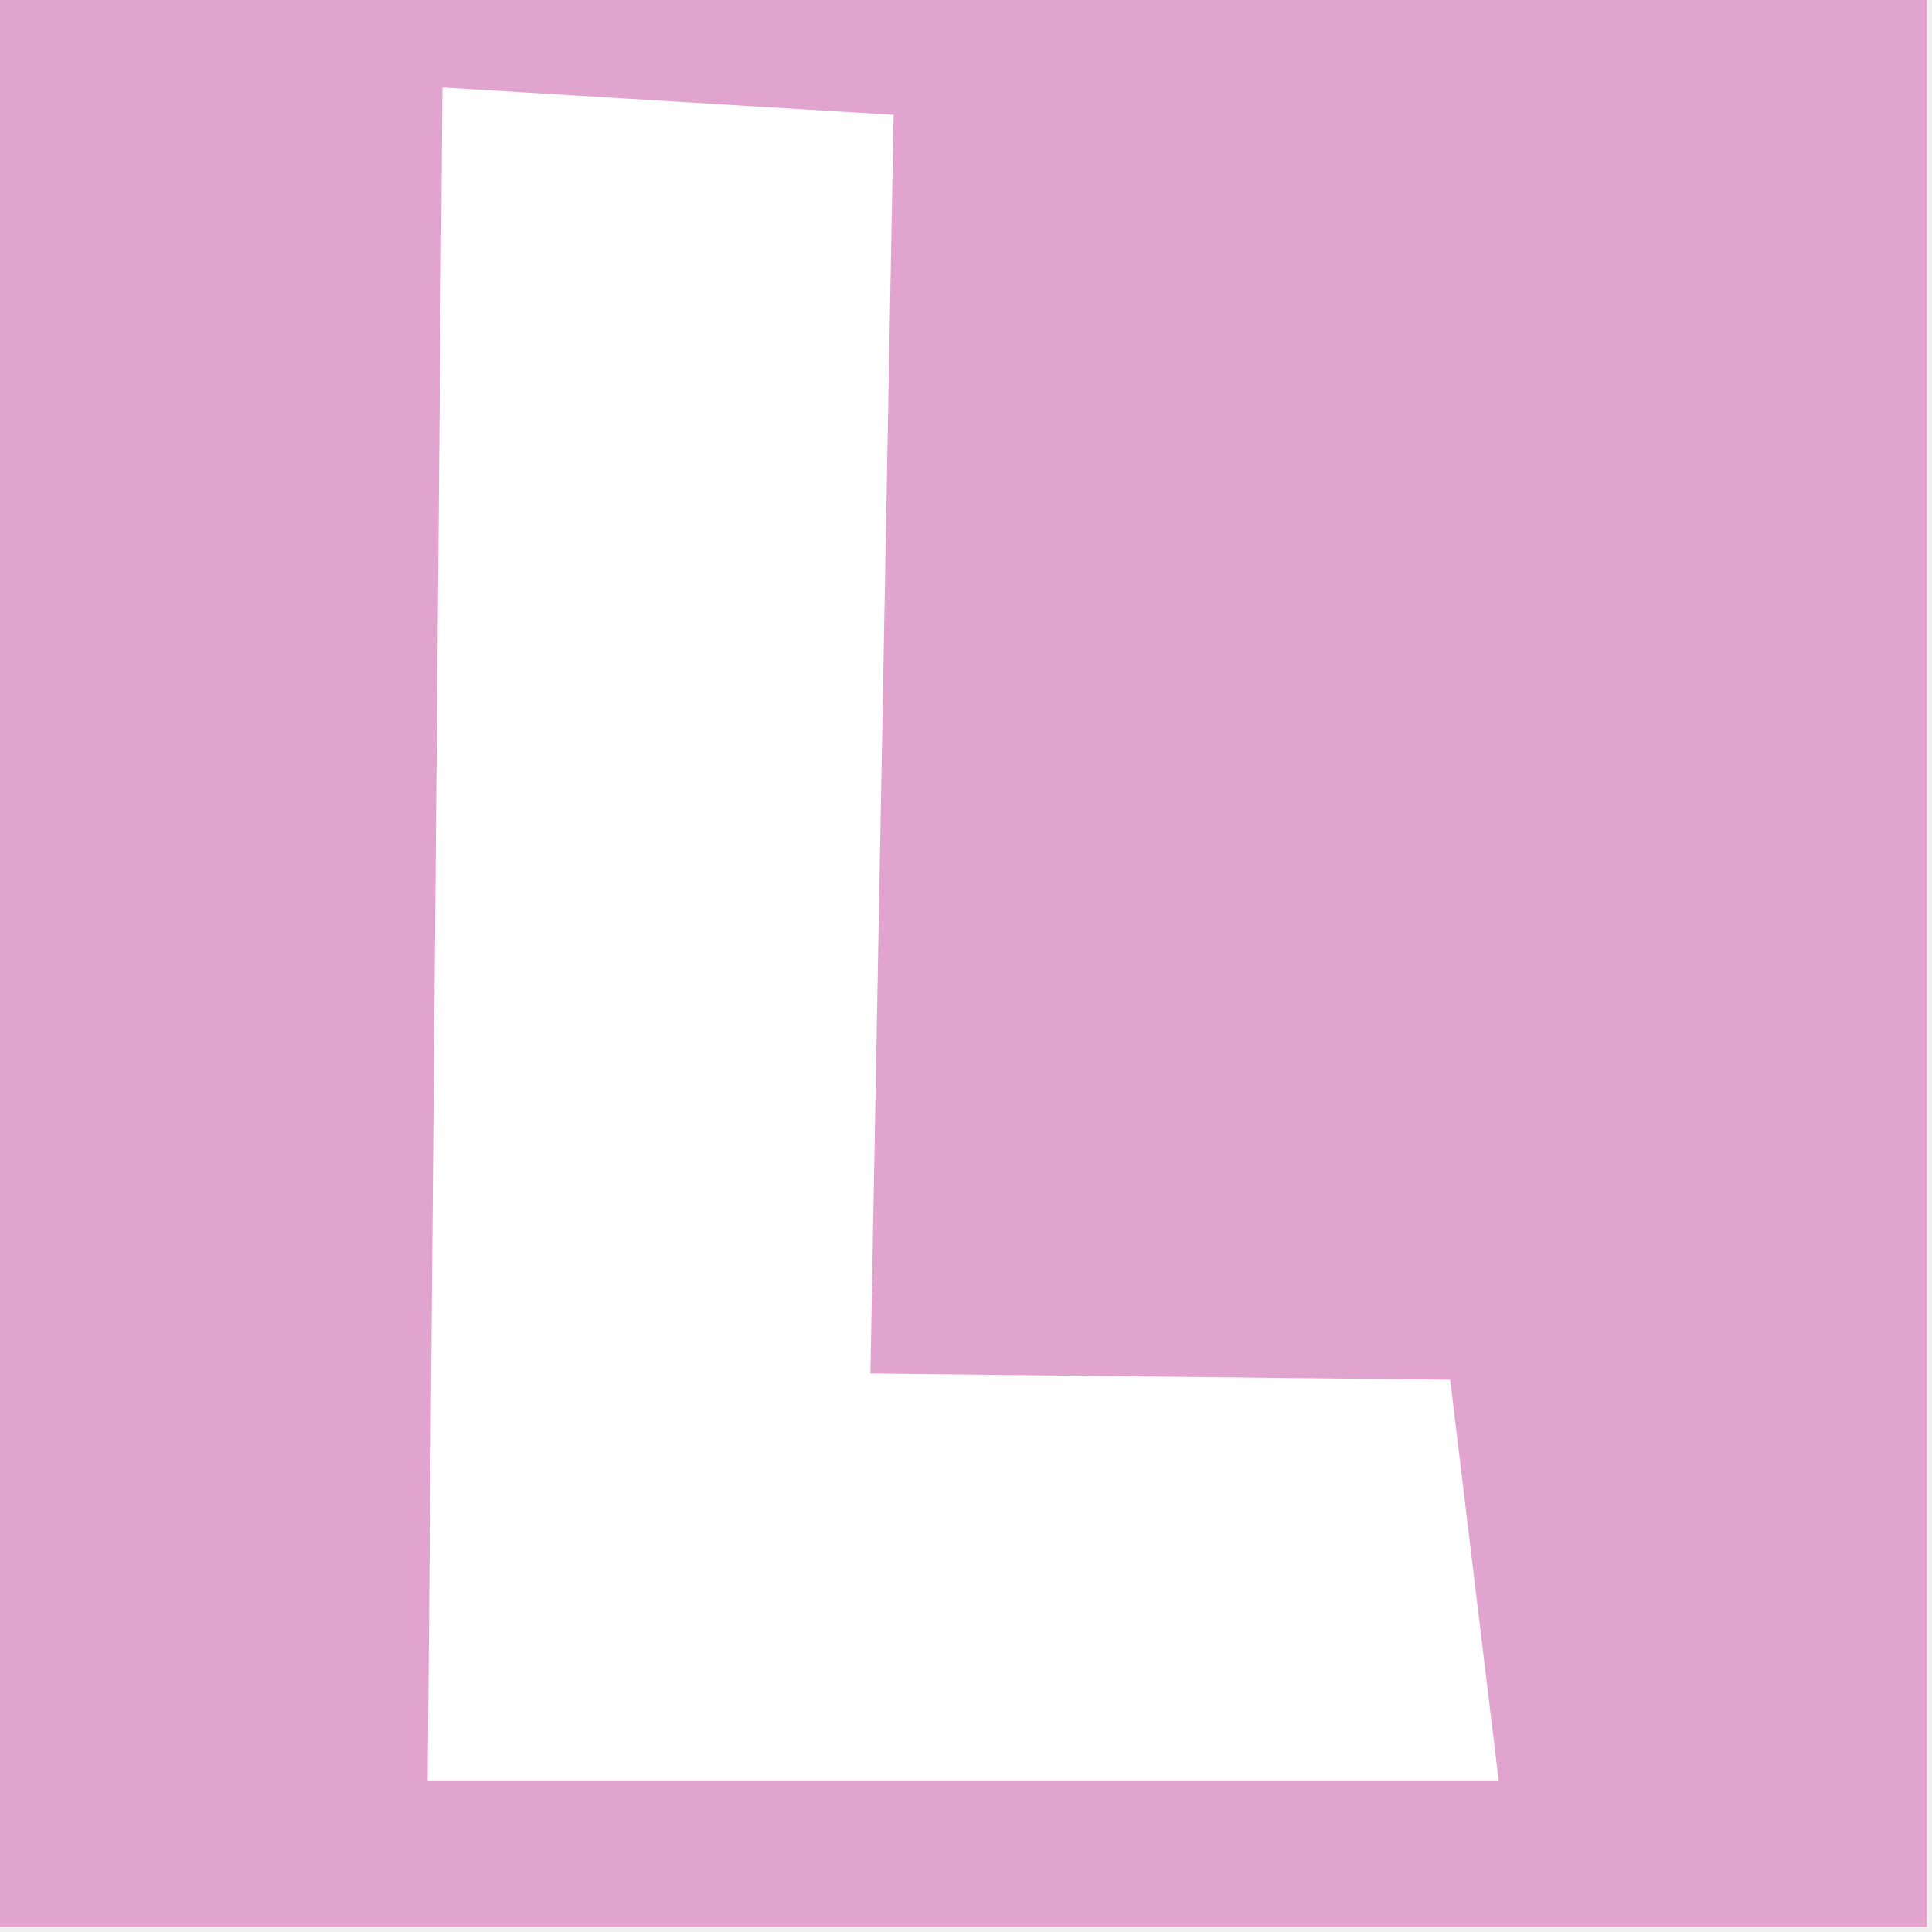
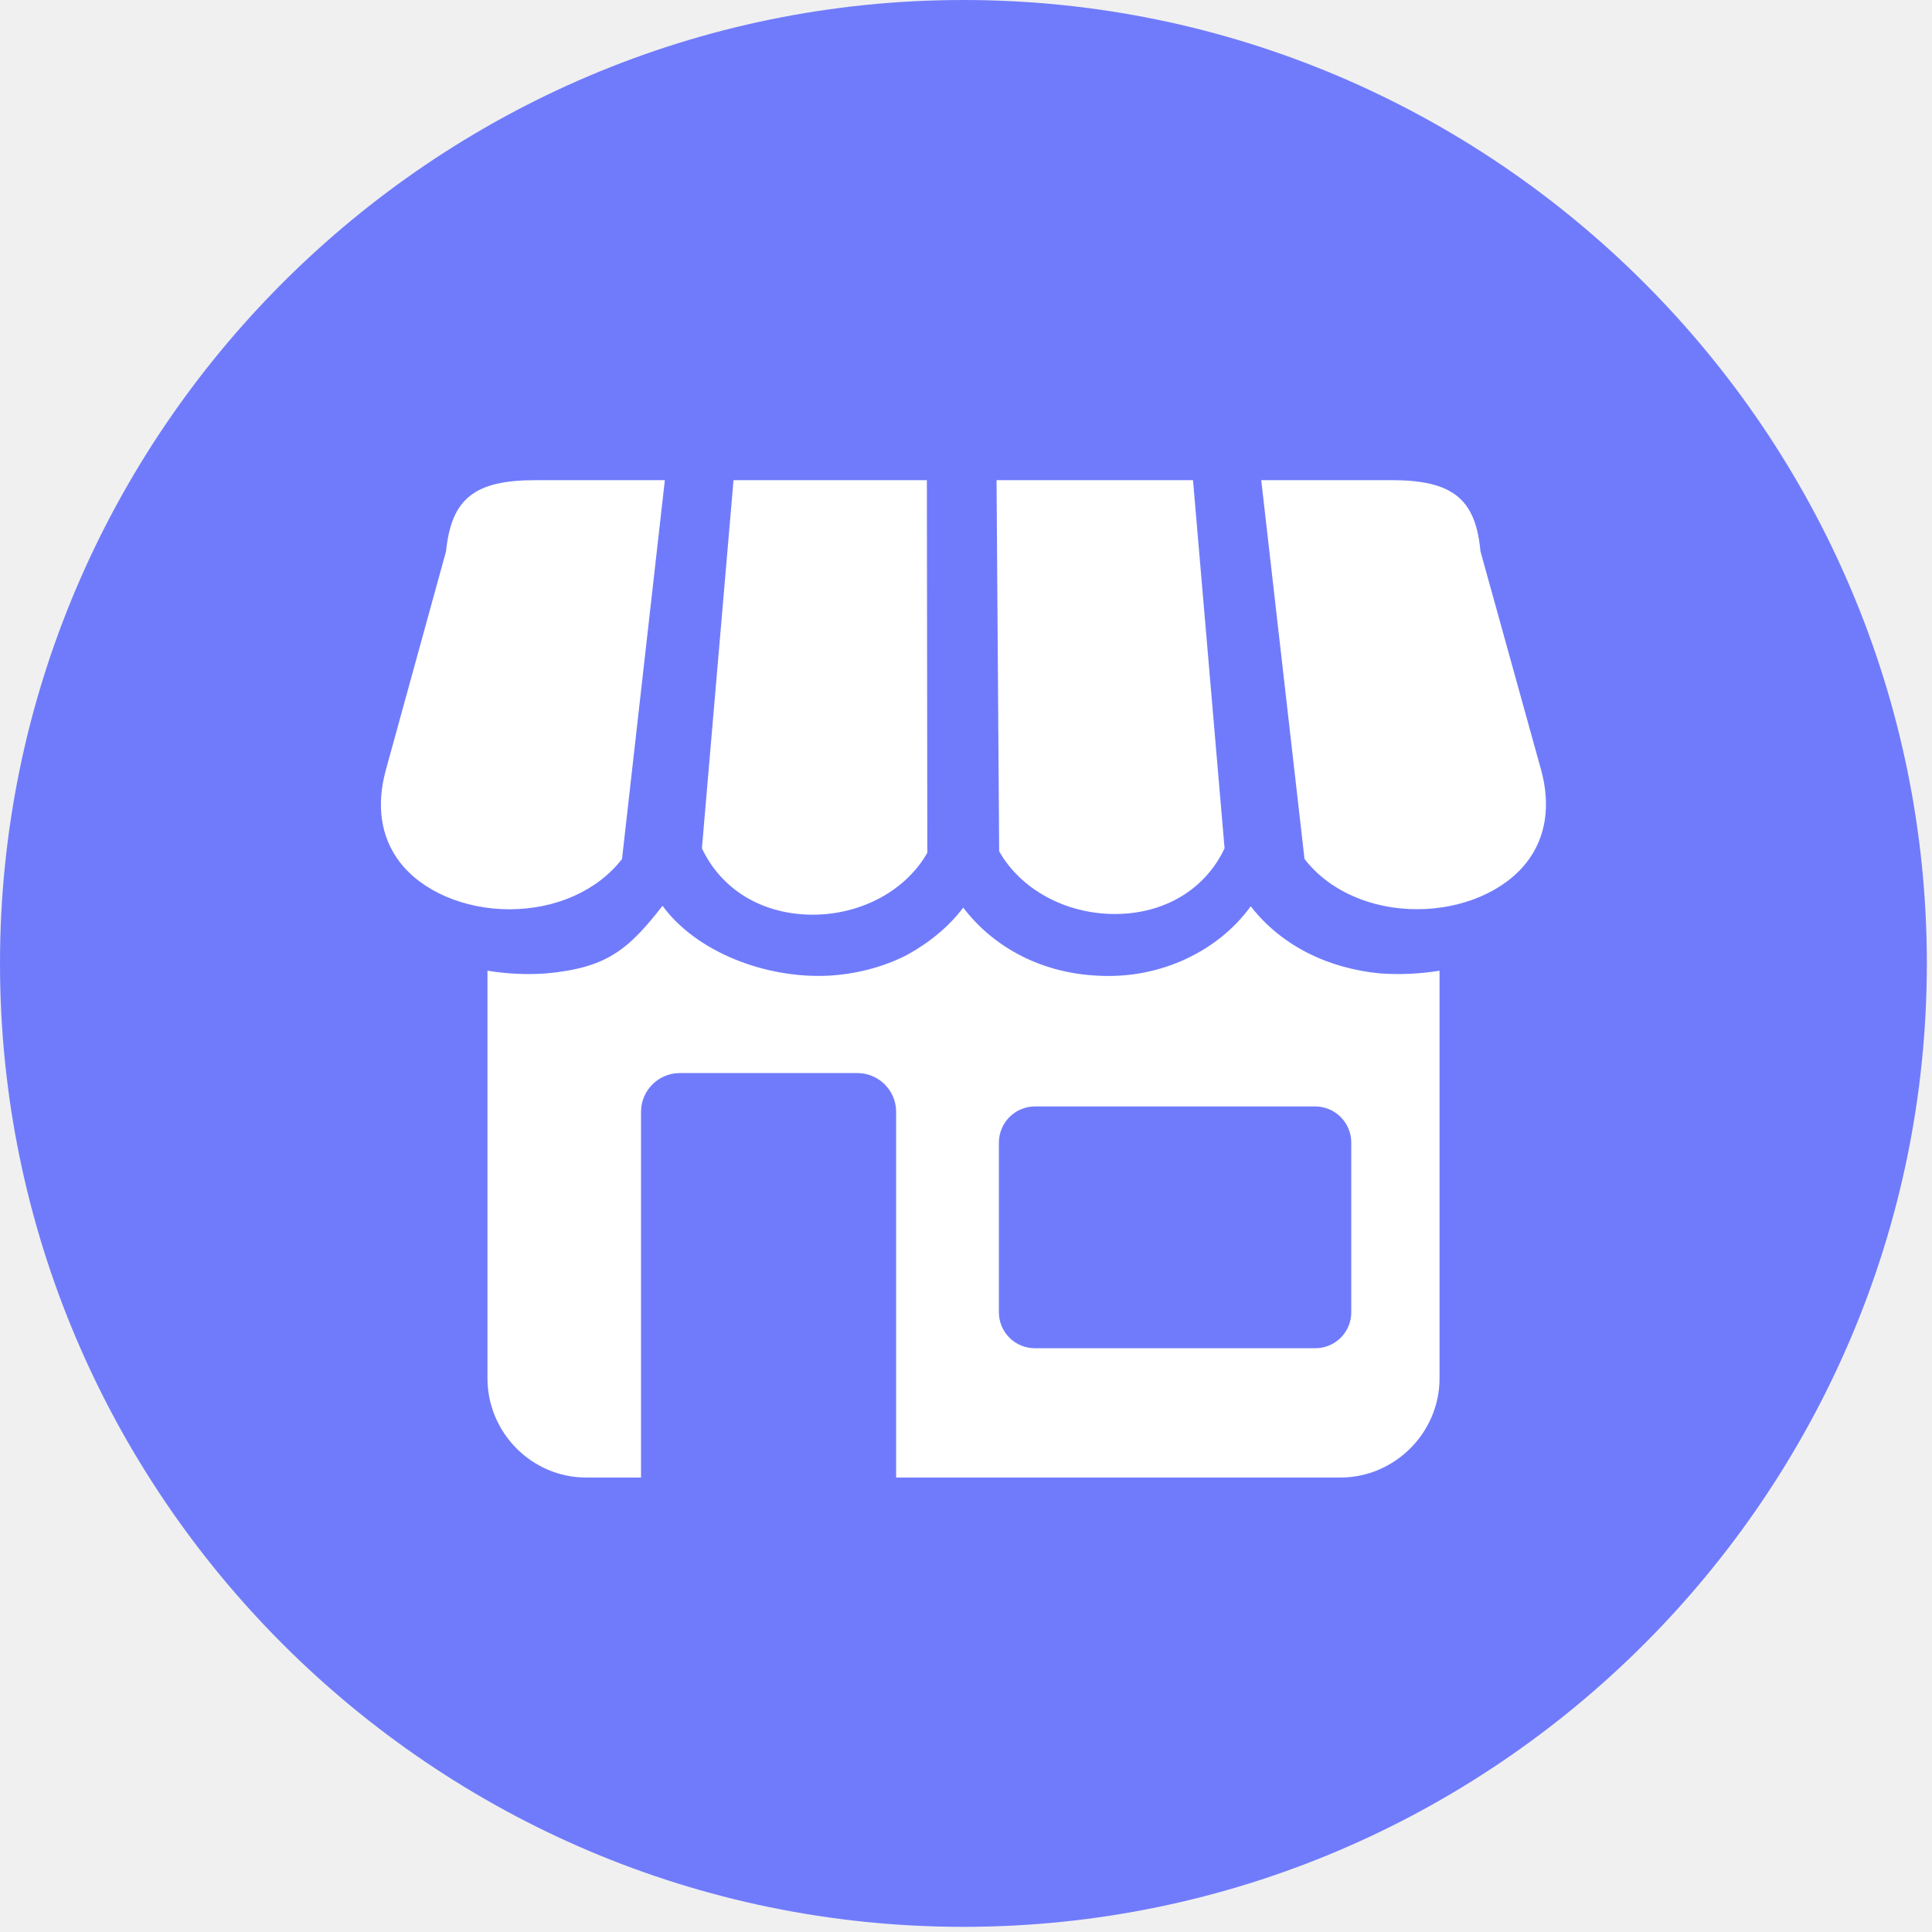
<svg xmlns="http://www.w3.org/2000/svg" width="250" zoomAndPan="magnify" viewBox="0 0 187.5 187.5" height="250" preserveAspectRatio="xMidYMid meet" version="1.0">
-   <defs>
-     <g />
-   </defs>
-   <path fill="#ffffff" d="M 0 0 L 187 0 L 187 187 L 0 187 Z M 0 0 " fill-opacity="1" fill-rule="nonzero" />
-   <path fill="#e0a4ce" d="M 0 0 L 187 0 L 187 187 L 0 187 Z M 0 0 " fill-opacity="1" fill-rule="nonzero" />
-   <g fill="#ffffff" fill-opacity="1">
-     <g transform="translate(37.41038, 172.5813)">
-       <g>
-         <path d="M 103.328 -38.672 L 108.031 0.203 L 4.094 0.203 L 5.531 -164.094 L 49.312 -161.438 L 47.062 -39.281 Z M 103.328 -38.672 " />
-       </g>
-     </g>
-   </g>
+   <path fill="#707bfb" d="M 93.5 187 C 144.996 187 187 144.996 187 93.5 C 187 42.004 144.996 0 93.5 0 C 42.004 0 0 42.004 0 93.5 C 0 144.996 42.004 187 93.5 187 Z M 93.5 187 " fill-opacity="1" fill-rule="evenodd" />
+   <path fill="#ffffff" d="M 60.367 83.363 L 64.523 46.602 L 51.926 46.602 C 46.082 46.602 43.832 48.383 43.301 53.398 L 43.289 53.5 L 37.449 74.715 C 36.5 78.16 36.961 81.246 38.773 83.633 C 40.941 86.48 45.031 88.246 49.445 88.246 C 53.949 88.242 58.008 86.426 60.367 83.363 Z M 60.367 83.363 " fill-opacity="1" fill-rule="evenodd" />
+   <path fill="#ffffff" d="M 78.879 88.77 C 83.59 88.77 87.918 86.422 89.996 82.762 L 89.953 46.598 L 71.188 46.598 L 68.121 82.328 C 70.023 86.367 74.02 88.77 78.879 88.77 Z M 78.879 88.77 " fill-opacity="1" fill-rule="evenodd" />
+   <path fill="#ffffff" d="M 133.98 94.473 C 128.746 93.98 124.266 91.676 121.383 87.953 C 119.742 90.215 117.48 92.031 114.637 93.273 C 112.086 94.359 109.426 94.832 106.656 94.695 C 101.199 94.473 96.496 92.031 93.48 88.086 C 92.105 89.902 90.242 91.453 88.07 92.652 C 85.676 93.895 82.969 94.559 80.309 94.695 C 74.188 94.961 67.535 92.344 64.297 87.906 C 60.926 92.254 58.797 93.941 52.984 94.473 C 51.082 94.605 49.191 94.516 47.309 94.207 L 47.309 133.77 C 47.309 139.043 51.609 143.395 56.891 143.395 L 62.211 143.395 L 62.211 107.91 C 62.211 107.41 62.305 106.93 62.496 106.469 C 62.688 106.004 62.961 105.598 63.316 105.242 C 63.668 104.891 64.074 104.617 64.539 104.426 C 65 104.234 65.48 104.141 65.98 104.141 L 83.199 104.141 C 83.699 104.141 84.18 104.234 84.641 104.426 C 85.105 104.617 85.512 104.891 85.867 105.242 C 86.219 105.598 86.492 106.004 86.684 106.469 C 86.875 106.93 86.969 107.41 86.969 107.91 L 86.969 143.395 L 130.082 143.395 C 135.355 143.395 139.707 139.047 139.707 133.77 L 139.707 94.207 C 137.809 94.516 135.898 94.605 133.98 94.473 Z M 131.141 127.34 C 131.145 127.805 131.055 128.254 130.879 128.684 C 130.703 129.113 130.449 129.492 130.121 129.824 C 129.789 130.152 129.41 130.406 128.98 130.582 C 128.551 130.758 128.102 130.848 127.637 130.844 L 100.445 130.844 C 99.98 130.848 99.535 130.758 99.102 130.582 C 98.672 130.406 98.293 130.152 97.965 129.824 C 97.633 129.492 97.383 129.113 97.203 128.684 C 97.027 128.254 96.941 127.805 96.941 127.34 L 96.941 110.883 C 96.945 110.418 97.035 109.973 97.211 109.543 C 97.391 109.113 97.645 108.734 97.973 108.406 C 98.301 108.078 98.68 107.824 99.105 107.648 C 99.535 107.469 99.984 107.379 100.445 107.379 L 127.637 107.379 C 128.102 107.379 128.547 107.469 128.977 107.648 C 129.406 107.824 129.785 108.078 130.113 108.406 C 130.441 108.734 130.691 109.113 130.871 109.543 C 131.051 109.973 131.141 110.418 131.141 110.883 Z M 131.141 127.34 " fill-opacity="1" fill-rule="evenodd" />
+   <path fill="#ffffff" d="M 149.562 74.711 L 143.676 53.496 L 143.668 53.387 C 143.176 48.375 140.918 46.598 135.039 46.598 L 122.402 46.598 L 126.602 83.359 C 128.957 86.426 133.016 88.238 137.527 88.238 C 141.941 88.238 146.039 86.473 148.211 83.625 C 150.039 81.238 150.504 78.152 149.562 74.711 Z M 149.562 74.711 " fill-opacity="1" fill-rule="evenodd" />
+   <path fill="#ffffff" d="M 108.191 88.703 C 113 88.703 116.961 86.328 118.844 82.328 L 115.781 46.598 L 96.715 46.598 L 96.969 82.621 C 99.066 86.328 103.434 88.703 108.191 88.703 Z M 108.191 88.703 " fill-opacity="1" fill-rule="evenodd" />
</svg>
